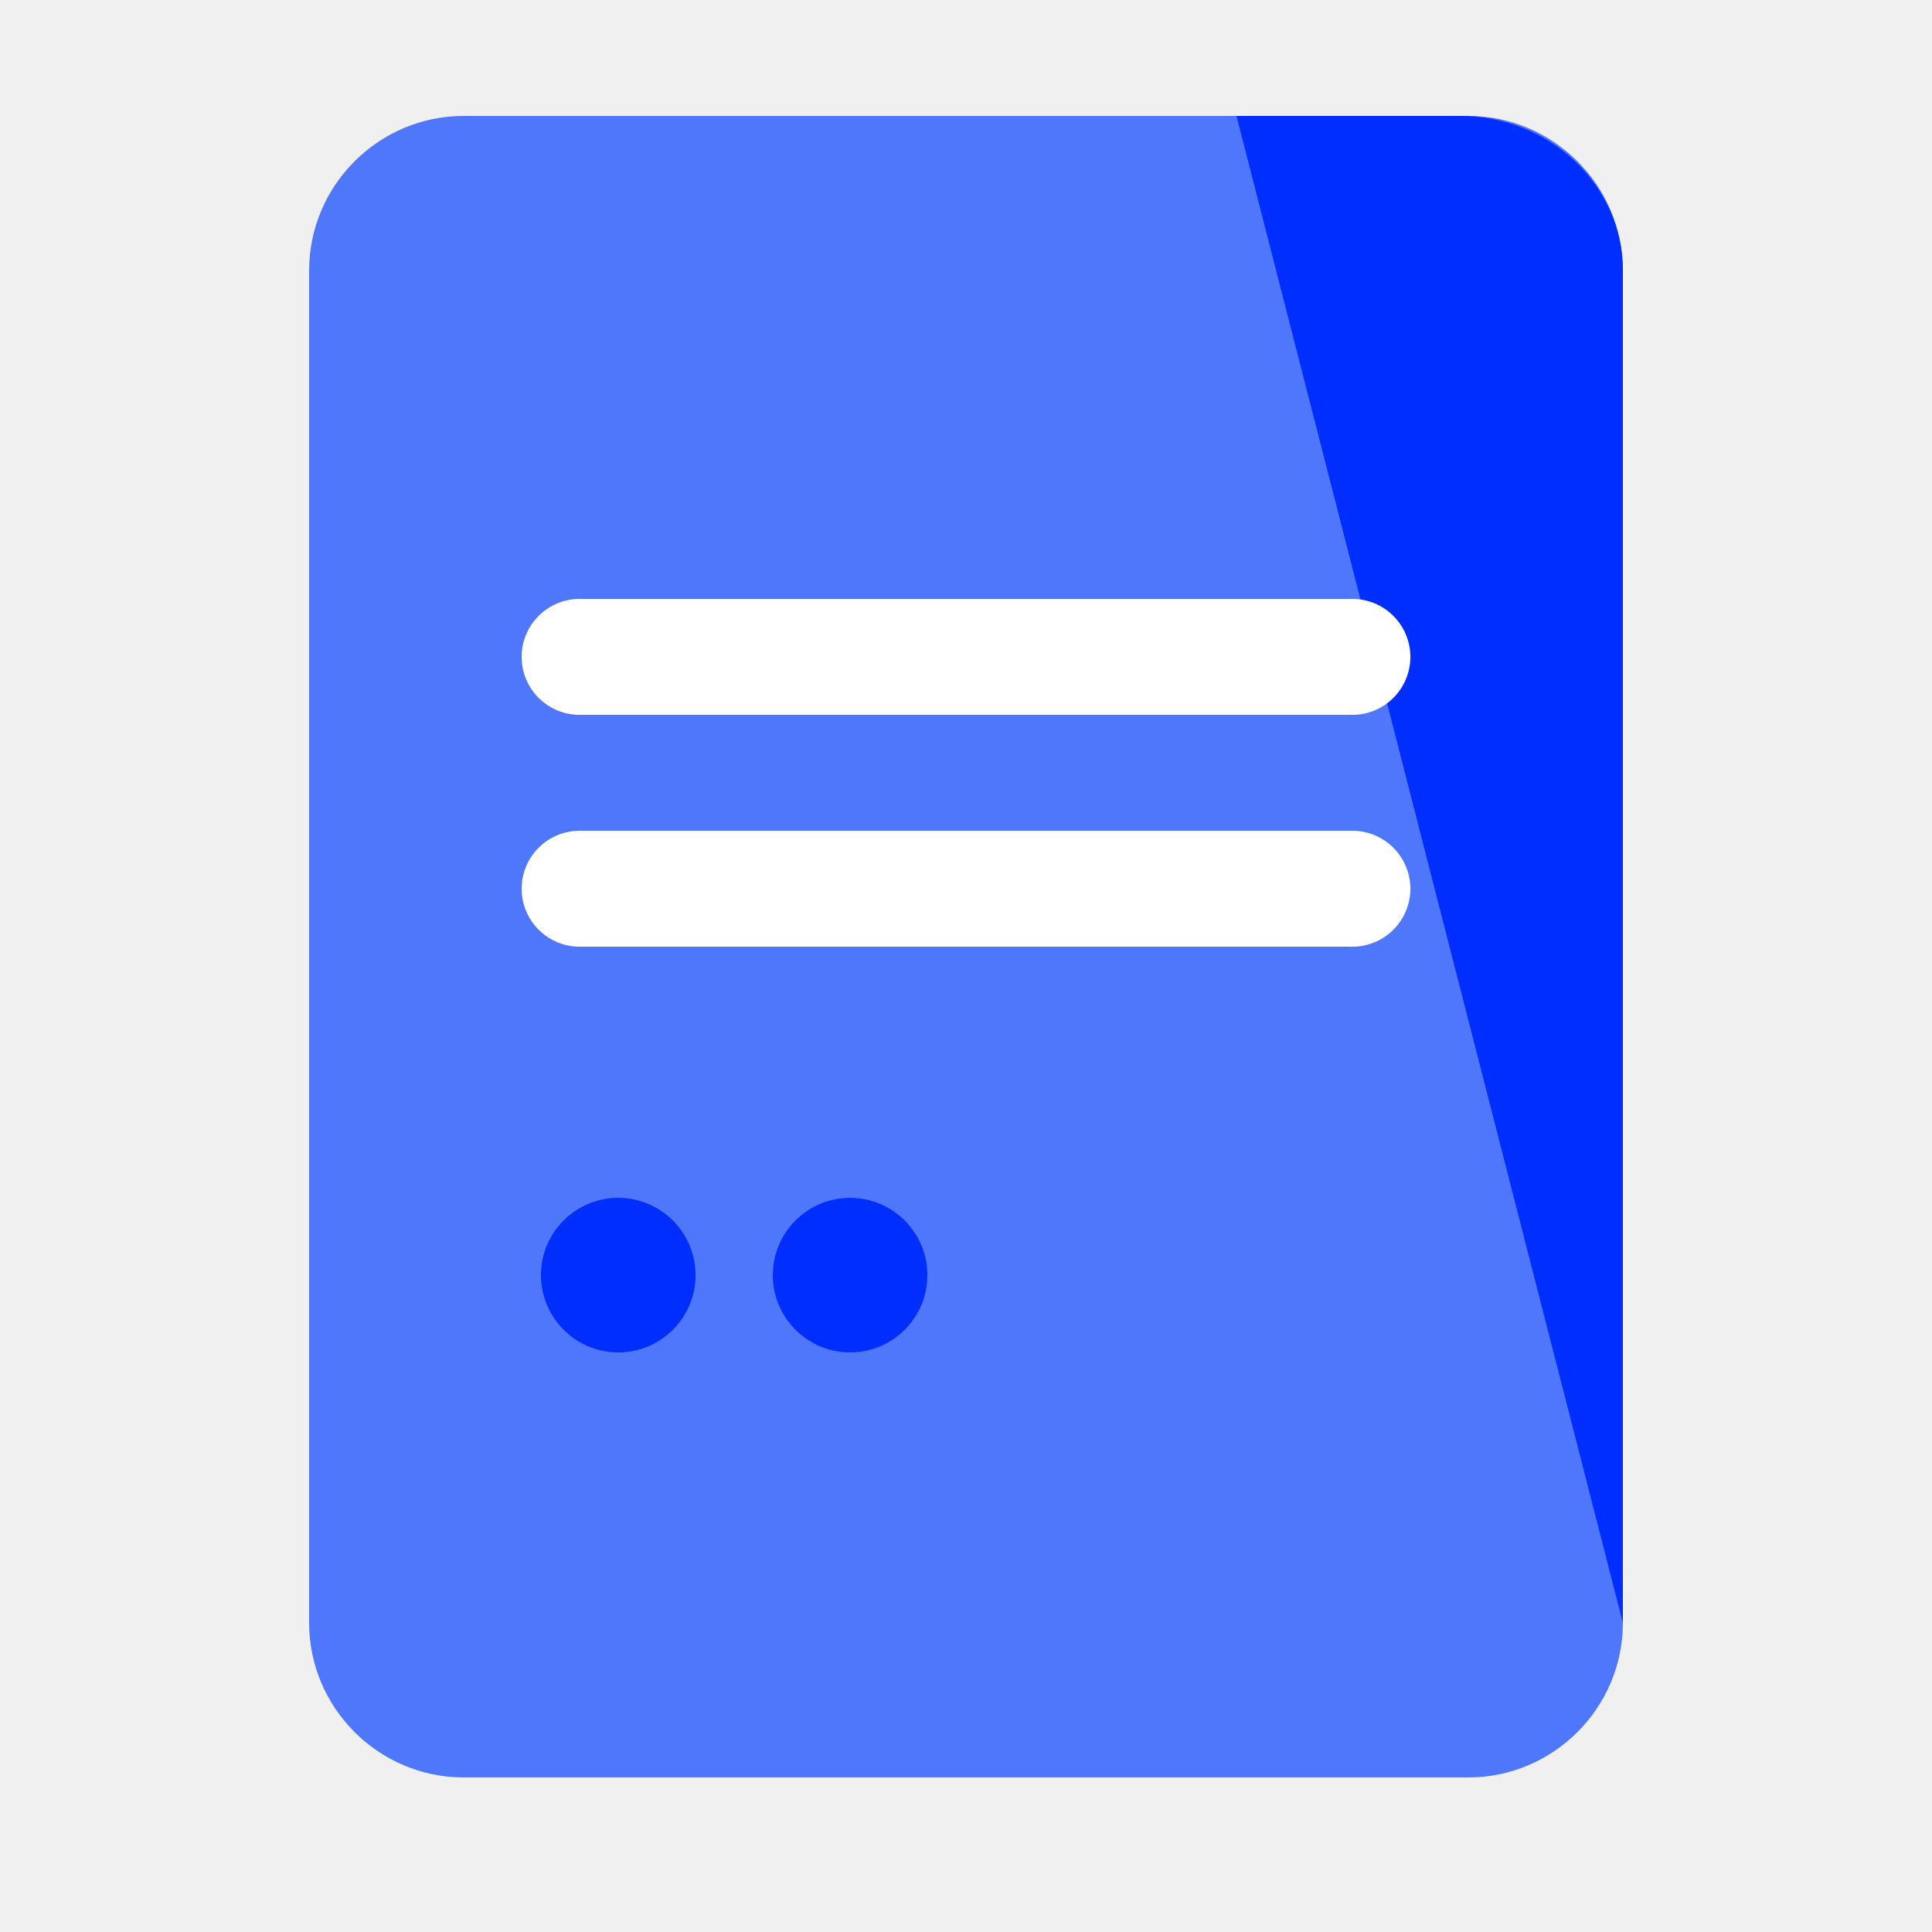
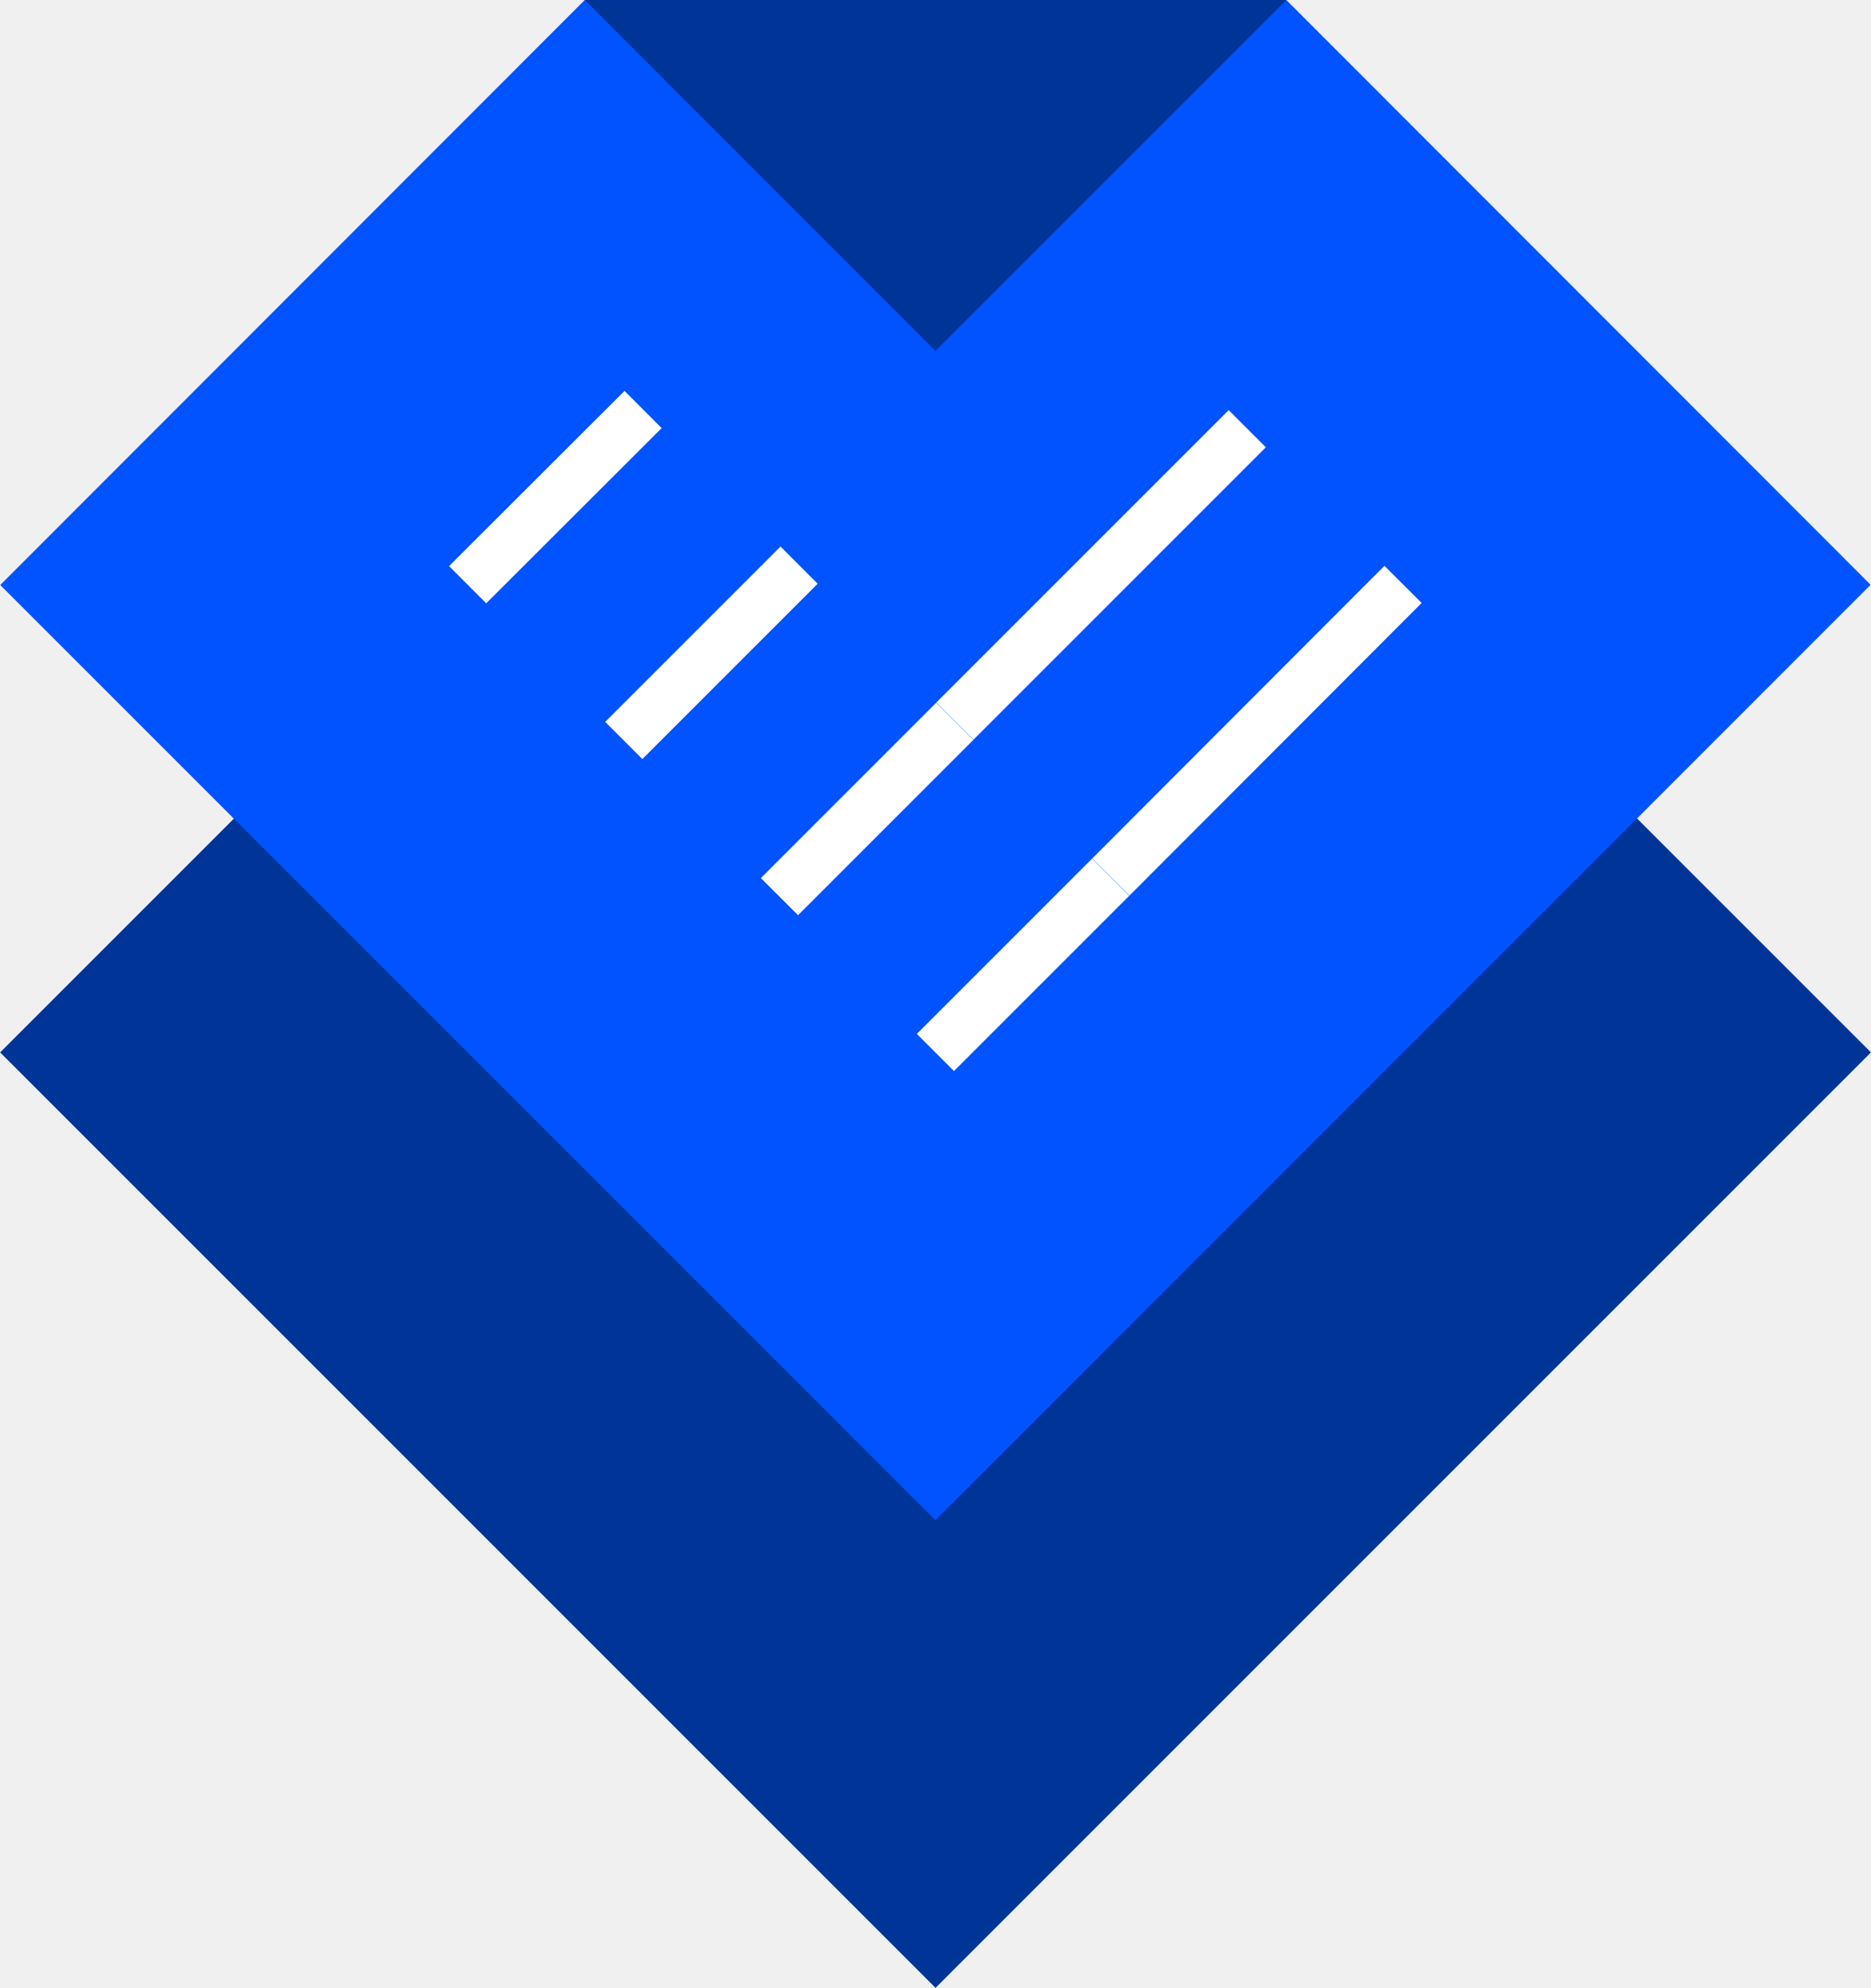
- <svg xmlns="http://www.w3.org/2000/svg" width="100%" viewBox="0 0 50 50">
-   <g fill="none" fill-rule="evenodd" transform="translate(8 3)">
-     <path fill="#4F77FC" d="M30,43 L4,43 C1.8,43 0,41.2 0,39 L0,4 C0,1.8 1.8,0 4,0 L30,0 C32.2,0 34,1.8 34,4 L34,39 C34,41.2 32.2,43 30,43" />
-     <path fill="#002EFF" d="M24 0L29.789 0C32.105 0 34 1.8 34 4L34 8.25 34 39M10 30C10 31.104 9.104 32 8 32 6.896 32 6 31.104 6 30 6 28.896 6.896 28 8 28 9.104 28 10 28.896 10 30M16 30C16 31.104 15.104 32 14 32 12.896 32 12 31.104 12 30 12 28.896 12.896 28 14 28 15.104 28 16 28.896 16 30" />
-     <path fill="#FFF" fill-rule="nonzero" d="M7 15.5L27 15.5C27.828 15.5 28.5 14.828 28.5 14 28.5 13.172 27.828 12.5 27 12.5L7 12.5C6.172 12.5 5.5 13.172 5.5 14 5.5 14.828 6.172 15.5 7 15.5zM7 21.5L27 21.5C27.828 21.5 28.5 20.828 28.5 20 28.5 19.172 27.828 18.5 27 18.5L7 18.5C6.172 18.5 5.5 19.172 5.5 20 5.5 20.828 6.172 21.5 7 21.5z" />
-   </g>
+ <svg xmlns="http://www.w3.org/2000/svg" width="78.32" height="83.22" viewBox="0 0 78.32 83.22">
+   <rect x="11.47" y="16.37" width="55.38" height="55.38" transform="translate(-19.68 40.59) rotate(-45)" fill="#003597" />
+   <polygon points="39.16 63.64 78.31 24.48 53.85 0 24.48 0 0.01 24.49 39.16 63.64" fill="#0053ff" />
+   <polygon points="39.16 14.69 53.85 0 24.48 0 39.16 14.69" fill="#003597" />
+   <rect x="18.06" y="19.7" width="10.38" height="2.2" transform="translate(-7.9 22.52) rotate(-44.96)" fill="#fff" />
+   <rect x="24.59" y="26.23" width="10.38" height="2.2" transform="translate(-10.6 29.06) rotate(-45)" fill="#fff" />
+   <rect x="31.11" y="32.76" width="10.38" height="2.2" transform="translate(-13.31 35.59) rotate(-45)" fill="#fff" />
+   <rect x="37.64" y="39.28" width="10.38" height="2.2" transform="translate(-16.01 42.12) rotate(-45)" fill="#fff" />
+   <rect x="37.44" y="22.97" width="17.31" height="2.2" transform="translate(-3.52 39.64) rotate(-45)" fill="#fff" />
+   <rect x="43.97" y="29.49" width="17.31" height="2.2" transform="translate(-6.21 46.21) rotate(-45.04)" fill="#fff" />
</svg>
